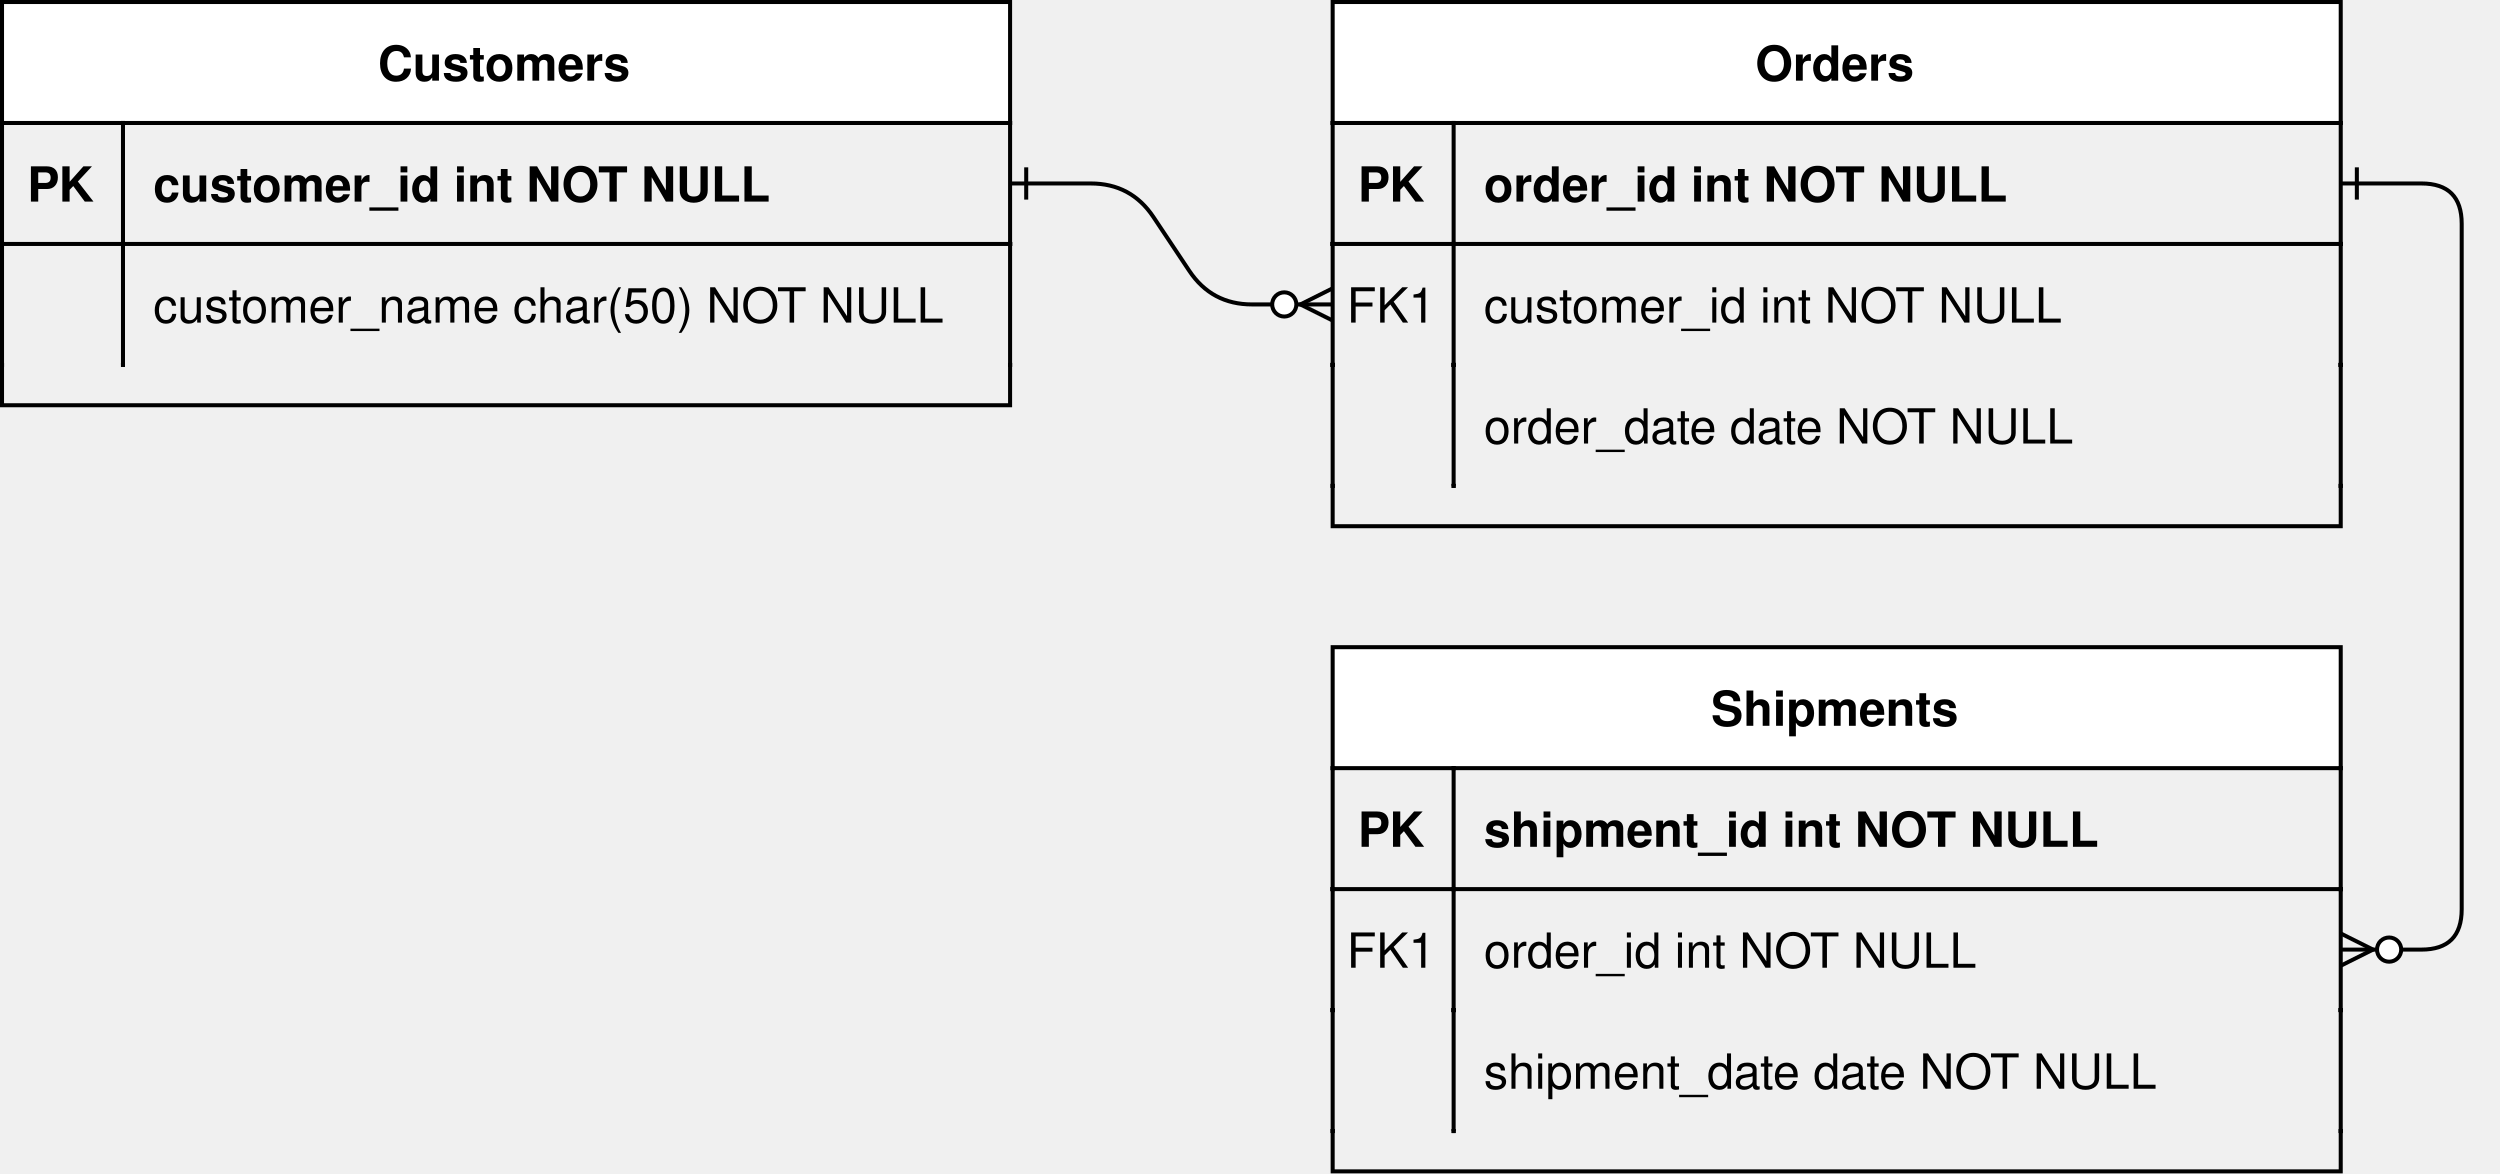
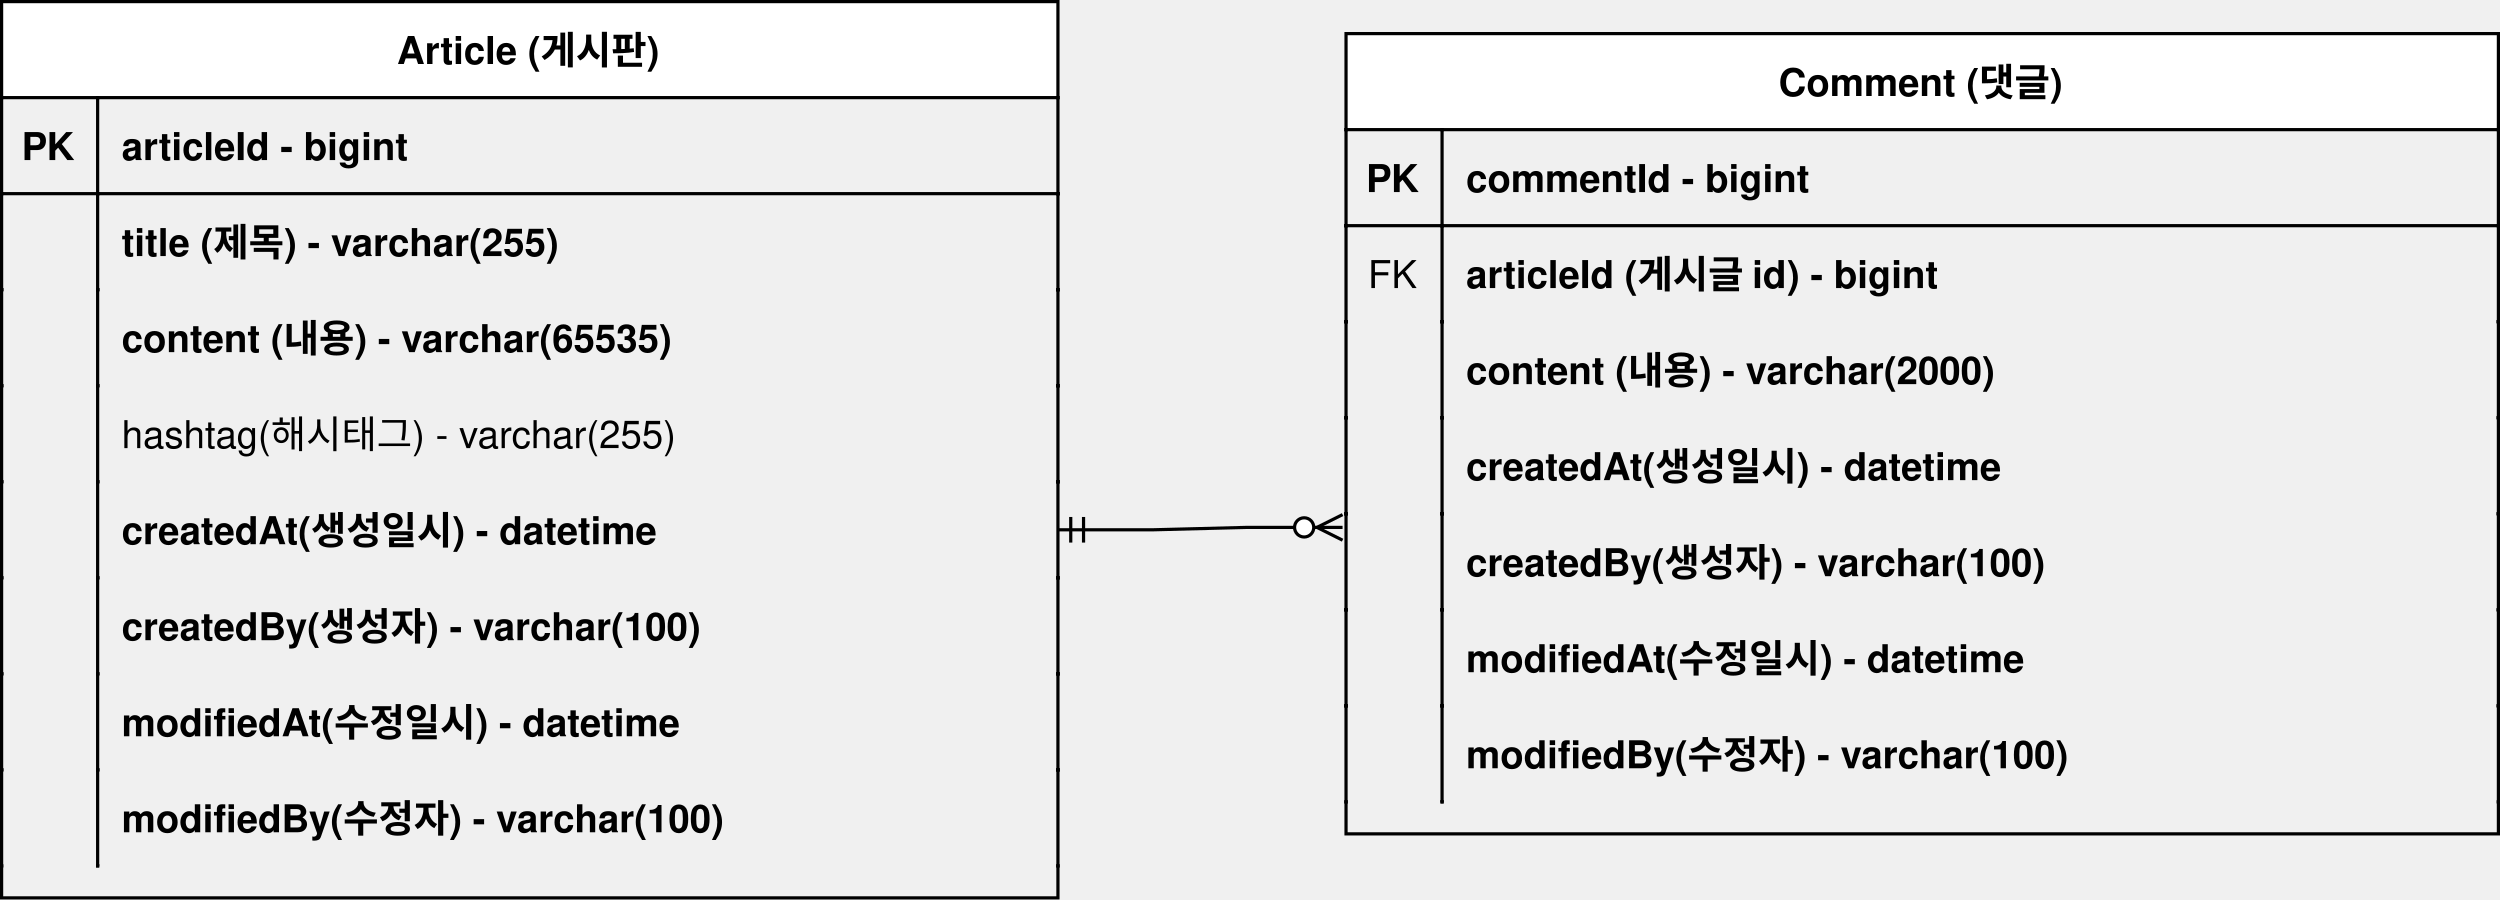
- <svg xmlns="http://www.w3.org/2000/svg" version="1.1" width="620px" height="291px" viewBox="-0.5 -0.5 620 291" content="&lt;mxfile host=&quot;app.diagrams.net&quot; modified=&quot;2022-07-10T23:15:45.474Z&quot; agent=&quot;5.0 (Macintosh; Intel Mac OS X 10_15_7) AppleWebKit/537.36 (KHTML, like Gecko) Chrome/103.0.0.0 Safari/537.36&quot; etag=&quot;-pED_QOKPgijWuFOD-93&quot; version=&quot;17.1.3&quot; type=&quot;github&quot;&gt;&lt;diagram id=&quot;R2lEEEUBdFMjLlhIrx00&quot; name=&quot;Page-1&quot;&gt;7Vttb5s6GP01SHcfVoEJSfuxYckmLbmr2m77eOWCA9YIRsZ526+fDTaEOGlhd2m8JlLUwMMTg59zfGyfJpbrz9cfKcziKQlRYgE7XFvuBwsABwCXv4nIpowMbgZlIKI4lEl14AH/RDJoy+gChyhvJDJCEoazZjAgaYoC1ohBSsmqmTYjSfOuGYyQFngIYKJHv+OQxWX02rPr+CeEo1jd2bHllTlUyTKQxzAkq0YIrdmYpEw+4h2ic5iilPErU0h/IGp5o5gx0dNbC4z5ayayryJCogTBDOdXAZnzcJDzlPEMznEiyrzV0FA2xG/njizXp4Sw8mi+9lEisFIwlM80PnC1qgMV7bb4gP9+uZn8sFn6aeV+Y9NpdDd4ei9bWcJkIesra8M2quAo5PWXp/xWmG3uUQIZJumovjJEaXgr0OVJo/ufiJJHMoUp7/wwZ5Cy+hpJZfoY88dzPzgqRZ7b/FzvmnzOnCxogJ7pD+hJSkIaIfZMYl8CHjbYJiv3EZE5YnTDE1Y1xyomxdv8UkFaFGXZZCmUTIqqBqt73BFcEEsOTLcn21HDUlFSNVF2XX5qG+adhno7DfV3GypLozXED7Y6XocKFnVhFHhjlHJbMsoZGEapnt1kgnP9u5TqNxsCtveqlNIZ9YWGiOYar7iiZ+KQwaeCQQUJ5BTmChbwSYlBnHL9LVkSkCSBWY6L9DIS4yScwA1ZMNWQOhvO8BqF9+UMJnI5/ya8sVxSTMwFitXiMkxwlPLjgFNO3HFIUc6fZQJzJjMOknKJKEPrZ1mksPF2QFbDfYtlwNvHMtc+TKgGgl3hcl8WAAUU7zrDMLnnCwWYRgVmTUhEXUNKskc1+kQgE0RDdLRE5VRdFJ8PdZ8kRCCbloJQpBWd84b8xbvr21ee5fEH8Pm5U5/zl0inzCdpzijEBRyIA7VCAqwhI5m8T4Jm6jGoLKY4fiKM8Zn/EKzP0vplrCW2bktoj4ZsT0P27nMXbAnv6ywpVDvGYYjSckiKdSKs8d4D5d76VzXfBWN3ILbEw22NxxYA7mvW39PqT4QQ/sc/5APr1i5V+98vj+Lv18nEqpa6JsGjdLHMHeYZDHAaTcpP9nfw846B39o6OJ7Aa+LZP2el3L8q+zNK2T+1Ug40ZMefnS7gvtJYbAlAvzUAp5LGa63gwSLnfS7VEeyRRuOweFEX/zhYpujgzUUHj6ODN6fWQeUa/ia0ZqngTevyn0oFHd3PK1eIIWSIx+XbWchge7RMkUFH3zk/xDibF6J18To0rwNct5S343kdjr4lPqOpq8Pm2mm/OzPF7XD07fZbsjsq6ho8nekb5FwK4sXz6AqiMbOcvjc+I8nssNzsLpkntz0cfRv+V/seFVcN1kh981yZwmdle3TAyhQpBP9vd3yRQoOdD6BvxQ0cfC3rXxHVXB1U5d23VjxD96MDYsaooW5/+NLDv9gf1tZXOzp/1cM+GmQX+6PlcPz77A/wtu0PYL79AXT746V/ap6T99EBQWOmuIv3cSy9PLn3AXTvw8DB2Lb+5hsfQDc+KnVM4Vys9IMY0n88+93ZLPpNskD4af3jlvKr4PUvktzRLw==&lt;/diagram&gt;&lt;/mxfile&gt;" resource="https://app.diagrams.net/?libs=general;er#Hanpopo%2Fspring-practice-project-based%2Ffeature%252F%252310-domain%2Fpower-board%2Fdocument%2Fboard%20project%20erd.svg">
+ <svg xmlns="http://www.w3.org/2000/svg" version="1.1" width="781px" height="281px" viewBox="-0.5 -0.5 781 281" content="&lt;mxfile host=&quot;app.diagrams.net&quot; modified=&quot;2022-07-10T23:31:06.697Z&quot; agent=&quot;5.0 (Macintosh; Intel Mac OS X 10_15_7) AppleWebKit/537.36 (KHTML, like Gecko) Chrome/103.0.0.0 Safari/537.36&quot; etag=&quot;0OmdOtRzlE1tEVv3G3an&quot; version=&quot;17.1.3&quot; type=&quot;github&quot;&gt;&lt;diagram id=&quot;R2lEEEUBdFMjLlhIrx00&quot; name=&quot;Page-1&quot;&gt;7V1hc6I4GP41zHQ/tIMgFj8K2t2da+867c7d3qebVCJkFogX0lb76zeBpKgBixWtBWbcWfISAnnfJ8/DGxOrmW60+ErAPLjBHgw1Q/cWmjnWDKOnDwfsP25ZZhZDt6zM4hPkiVq54R69QHmpsD4iDyZrFSnGIUXzdeMUxzGc0jUbIAQ/r1eb4XD9rnPgQ8VwPwWhav0HeTTIrLal5/ZvEPmBvHNPF2ciICsLQxIADz+vmeCCXuGYike8hSQCMYwpO3MDyC9INGsSUMp7OtKMK/aZ8doXPsZ+CMEcJRdTHDHzNGFVrmYgQiH380pDjmiI3c6caKZLMKbZUbRwYciDJcOQPdNVydlXPxDeboUL3POn5fUvncbfns2/6c2Nf3v5cG6YWTNPIHwUDh4RiqbM24Z+pk1GmmNotqtNXM12tCE7GPPiUP8ifEiXMjDMnXN+SMEDNzkJBYQK/Jg6MzBEUIBi1nlz3EvLYQjmCUqrZ5YAhd41WOJHKhuSJWeGFtC7y+DD6zIkXbPGeJE3zgNxLx6GnwYh8mN2PGXe4Xd0CEzYs1yDhIoaqv+ES58goXCxYhL+/ApxBClZsiryrMTNcqP8nCPTNIUtWEGlYQsjEFDzX9vOI8gORBB3CWhfCWhppFjfKQLhHRumIPbToK3HhDvWI3j+AxAfUmGYY8RdOnmC2UBJvY/C0MUh5qGNcQxltbR3lsM+rL+ufmFpFnsAl5V7eZl9eHVCXRwnlDCI8FtBFqlnyKPlUDwX9wnhTD4GEd7kxw+YUjbuyuK6HflvR1tE16wYXPNgsbWU2N7+sUt0MevsLEw5L0CeB+NsVHKeBnnEC4JZGIFXr2+GY3MsVo1Iv3JEVkOwYwREY7lbdm4NhAz+MaDQwY+xlyhhfX3OPSI9UCINMlr+7jHzOfv3gHw+UE4v+pJ5s7pOMgdTFPvX2ZWDDXhYB4HHonzA6jXD5UTwctlm1tcPyfqDD2d9e6/YHmnUV/X/ZWX/N57jh0pcKaLyxdvVRnr6vu1oo5E2Gn4RtP8EyDQA5MywrPJX8E9C/gUpzL6gaTLz//lo3JvB/Of3/2/1/wz3JcEJODc64i+ERmUtKCX+4RGJvzC0amp+ggO+kvvLkdto2i/stpqf83mRbJLpjNO9bWhOnwvAsIj3B5ZlNob5a4RN64hfnQvoiL8e4q88i3cw5lez/xMc8O8fwlY7mV/N0QOQBBT4Z3xWfWgJ2s/n2c30YKQ5l5pjNyUBqB02rWP+/eYDOubfwvzWRzO/OidwgmP8/UPYbifzy+/OV1/6CWS39EY0nevhVD9OD/oaGzj85X+sOfnXrpL8PXYNRRE8QVAc6/2/BEKtU4FeT8FUJwM1yYD90TLQ229a7+R1oNf8Of/ifqtzekIInGWZEEyy1TZrL/89fcsCnOZrQBl82icCrV7tc1AReF3w+HEisN8U3+mLQL+lIqBO70XYQzOUpwO2NrTld8BWlw68A0Ttk4JuCdDBpKD/4VLwidYAvWsUX7ZUCtT5PikFMiFQpaBLCCrjp3UqULCfw8VRtLq8gCHITL9VsjW7Mds43gDN9nzRkvwu53+K8DIoCLBhHYrwu20c7yeDN9S8anAPJuafexvHuyLS0kyvYBvHNGPjxm7jqBMeW9S7ZricCl66HO5QrF+0jeO4rK+mcFenyPp7RKClSVzBRo7VzXqFu6jF63fatMzlmiEF+yzt3T2La6YOyFt2OlC7DhTt6jiqDpj7rds4eRXIHNc+FTCNgnf9HTZ2GHq7p/DKcNM+8t9v9X9H/jvu7Dgu+++X4Z0++w9ayv5qdtet8K0ZQ+1Tgv12A3RKsONOj6MqgfzOqbFKMGynEvTV/K5b4lsffFonAn01r+xEoCYRKNrncVwRaPhvfGTgbaEIqMs3uiW+dYOofVLQ/ebHoaSgcLfHcaWg4T/60W/pr3701Rm/bolvjfhpnQpYFRIC6PlQ+py5FdHlHQwBRTie5GeyyGQre3us905Ao1DL1vrB2BvxH+tnxcndCyT4B74B8VIT64HzcxGIvb9S2BDeY+gJWMAFoj9lY+z4X26/sERpvFipNl7KQsw8wy861y903ZSW7NJe35CG/Oq0tHb5LSTsbSldK7xCWNwfpXATpgQ/kinc4ngxxUulYJbVqzDz0StaLv5qJGmsntafeAtgb3G6bkQOhb7ULaFtdm8DpFlPxVU5QJWGrI2GLjcbylyhNPQ20lkx/8MHWfX8z1WYk98=&lt;/diagram&gt;&lt;/mxfile&gt;" resource="https://app.diagrams.net/#Hanpopo%2Fspring-practice-project-based%2Ffeature%252F%252310-domain%2Fpower-board%2Fdocument%2Fboard%20project%20erd.svg">
  <defs>
-     <clipPath id="mx-clip-330-30-30-30-0">
-       <rect x="330" y="30" width="30" height="30" />
-     </clipPath>
-     <clipPath id="mx-clip-366-30-214-30-0">
-       <rect x="366" y="30" width="214" height="30" />
-     </clipPath>
-     <clipPath id="mx-clip-330-60-30-30-0">
-       <rect x="330" y="60" width="30" height="30" />
-     </clipPath>
-     <clipPath id="mx-clip-366-60-214-30-0">
-       <rect x="366" y="60" width="214" height="30" />
-     </clipPath>
-     <clipPath id="mx-clip-366-90-214-30-0">
-       <rect x="366" y="90" width="214" height="30" />
-     </clipPath>
-     <clipPath id="mx-clip-330-190-30-30-0">
-       <rect x="330" y="190" width="30" height="30" />
-     </clipPath>
-     <clipPath id="mx-clip-366-190-214-30-0">
-       <rect x="366" y="190" width="214" height="30" />
-     </clipPath>
-     <clipPath id="mx-clip-330-220-30-30-0">
-       <rect x="330" y="220" width="30" height="30" />
-     </clipPath>
-     <clipPath id="mx-clip-366-220-214-30-0">
-       <rect x="366" y="220" width="214" height="30" />
-     </clipPath>
-     <clipPath id="mx-clip-366-250-214-30-0">
-       <rect x="366" y="250" width="214" height="30" />
-     </clipPath>
    <clipPath id="mx-clip-0-30-30-30-0">
      <rect x="0" y="30" width="30" height="30" />
    </clipPath>
-     <clipPath id="mx-clip-36-30-214-30-0">
-       <rect x="36" y="30" width="214" height="30" />
+     <clipPath id="mx-clip-36-30-294-30-0">
+       <rect x="36" y="30" width="294" height="30" />
    </clipPath>
-     <clipPath id="mx-clip-36-60-214-30-0">
-       <rect x="36" y="60" width="214" height="30" />
+     <clipPath id="mx-clip-36-60-294-30-0">
+       <rect x="36" y="60" width="294" height="30" />
+     </clipPath>
+     <clipPath id="mx-clip-36-90-294-30-0">
+       <rect x="36" y="90" width="294" height="30" />
+     </clipPath>
+     <clipPath id="mx-clip-36-120-294-30-0">
+       <rect x="36" y="120" width="294" height="30" />
+     </clipPath>
+     <clipPath id="mx-clip-36-150-294-30-0">
+       <rect x="36" y="150" width="294" height="30" />
+     </clipPath>
+     <clipPath id="mx-clip-36-180-294-30-0">
+       <rect x="36" y="180" width="294" height="30" />
+     </clipPath>
+     <clipPath id="mx-clip-36-210-294-30-0">
+       <rect x="36" y="210" width="294" height="30" />
+     </clipPath>
+     <clipPath id="mx-clip-36-240-294-30-0">
+       <rect x="36" y="240" width="294" height="30" />
+     </clipPath>
+     <clipPath id="mx-clip-420-40-30-30-0">
+       <rect x="420" y="40" width="30" height="30" />
+     </clipPath>
+     <clipPath id="mx-clip-456-40-324-30-0">
+       <rect x="456" y="40" width="324" height="30" />
+     </clipPath>
+     <clipPath id="mx-clip-420-70-30-30-0">
+       <rect x="420" y="70" width="30" height="30" />
+     </clipPath>
+     <clipPath id="mx-clip-456-70-324-30-0">
+       <rect x="456" y="70" width="324" height="30" />
+     </clipPath>
+     <clipPath id="mx-clip-456-100-324-30-0">
+       <rect x="456" y="100" width="324" height="30" />
+     </clipPath>
+     <clipPath id="mx-clip-456-130-324-30-0">
+       <rect x="456" y="130" width="324" height="30" />
+     </clipPath>
+     <clipPath id="mx-clip-456-160-324-30-0">
+       <rect x="456" y="160" width="324" height="30" />
+     </clipPath>
+     <clipPath id="mx-clip-456-190-324-30-0">
+       <rect x="456" y="190" width="324" height="30" />
+     </clipPath>
+     <clipPath id="mx-clip-456-220-324-30-0">
+       <rect x="456" y="220" width="324" height="30" />
    </clipPath>
  </defs>
  <g>
-     <path d="M 250 45 L 270 45 Q 280 45 285.55 53.32 L 294.45 66.68 Q 300 75 310 75 L 330 75" fill="none" stroke="rgb(0, 0, 0)" stroke-miterlimit="10" pointer-events="stroke" />
-     <path d="M 254 41 L 254 49" fill="none" stroke="rgb(0, 0, 0)" stroke-miterlimit="10" pointer-events="all" />
-     <ellipse cx="318" cy="75" rx="3" ry="3" fill="#ffffff" stroke="rgb(0, 0, 0)" pointer-events="all" />
-     <path d="M 330 71 L 322 75 L 330 79" fill="none" stroke="rgb(0, 0, 0)" stroke-miterlimit="10" pointer-events="all" />
-     <path d="M 580 45 L 600 45 Q 610 45 610 55 L 610 225 Q 610 235 600 235 L 580 235" fill="none" stroke="rgb(0, 0, 0)" stroke-miterlimit="10" pointer-events="stroke" />
-     <path d="M 584 41 L 584 49" fill="none" stroke="rgb(0, 0, 0)" stroke-miterlimit="10" pointer-events="all" />
-     <ellipse cx="592" cy="235" rx="3" ry="3" fill="#ffffff" stroke="rgb(0, 0, 0)" pointer-events="all" />
-     <path d="M 580 239 L 588 235 L 580 231" fill="none" stroke="rgb(0, 0, 0)" stroke-miterlimit="10" pointer-events="all" />
-     <path d="M 330 30 L 330 0 L 580 0 L 580 30" fill="rgb(255, 255, 255)" stroke="rgb(0, 0, 0)" stroke-miterlimit="10" pointer-events="all" />
-     <path d="M 330 30 L 330 130 L 580 130 L 580 30" fill="none" stroke="rgb(0, 0, 0)" stroke-miterlimit="10" pointer-events="none" />
-     <path d="M 330 30 L 580 30" fill="none" stroke="rgb(0, 0, 0)" stroke-miterlimit="10" pointer-events="none" />
-     <path d="M 360 30 L 360 60 L 360 90 L 360 120" fill="none" stroke="rgb(0, 0, 0)" stroke-miterlimit="10" pointer-events="none" />
+     <path d="M 0 30 L 0 0 L 330 0 L 330 30" fill="rgb(255, 255, 255)" stroke="rgb(0, 0, 0)" stroke-miterlimit="10" pointer-events="all" />
+     <path d="M 0 30 L 0 280 L 330 280 L 330 30" fill="none" stroke="rgb(0, 0, 0)" stroke-miterlimit="10" pointer-events="none" />
+     <path d="M 0 30 L 330 30" fill="none" stroke="rgb(0, 0, 0)" stroke-miterlimit="10" pointer-events="none" />
+     <path d="M 30 30 L 30 60 L 30 90 L 30 120 L 30 150 L 30 180 L 30 210 L 30 240 L 30 270" fill="none" stroke="rgb(0, 0, 0)" stroke-miterlimit="10" pointer-events="none" />
    <g fill="rgb(0, 0, 0)" font-family="Helvetica" font-weight="bold" pointer-events="none" text-anchor="middle" font-size="12px">
-       <text x="454.5" y="19.5">Orders</text>
+       <text x="164.5" y="19.5">Article (게시판)</text>
    </g>
-     <path d="M 330 30 M 580 30 M 580 60 L 330 60" fill="none" stroke="rgb(0, 0, 0)" stroke-linecap="square" stroke-miterlimit="10" pointer-events="none" />
-     <path d="M 330 30 M 360 30 M 360 60 M 330 60" fill="none" stroke="rgb(0, 0, 0)" stroke-linecap="square" stroke-miterlimit="10" pointer-events="none" />
-     <g fill="rgb(0, 0, 0)" font-family="Helvetica" font-weight="bold" pointer-events="none" clip-path="url(#mx-clip-330-30-30-30-0)" text-anchor="middle" font-size="12px">
-       <text x="344.5" y="49.5">PK</text>
-     </g>
-     <path d="M 360 30 M 580 30 M 580 60 M 360 60" fill="none" stroke="rgb(0, 0, 0)" stroke-linecap="square" stroke-miterlimit="10" pointer-events="none" />
-     <g fill="rgb(0, 0, 0)" font-family="Helvetica" font-weight="bold" text-decoration="underline" pointer-events="none" clip-path="url(#mx-clip-366-30-214-30-0)" font-size="12px">
-       <text x="367.5" y="49.5">order_id int NOT NULL </text>
-     </g>
-     <path d="M 330 60 M 580 60 M 580 90 M 330 90" fill="none" stroke="rgb(0, 0, 0)" stroke-linecap="square" stroke-miterlimit="10" pointer-events="none" />
-     <path d="M 330 60 M 360 60 M 360 90 M 330 90" fill="none" stroke="rgb(0, 0, 0)" stroke-linecap="square" stroke-miterlimit="10" pointer-events="none" />
-     <g fill="rgb(0, 0, 0)" font-family="Helvetica" pointer-events="none" clip-path="url(#mx-clip-330-60-30-30-0)" text-anchor="middle" font-size="12px">
-       <text x="344.5" y="79.5">FK1</text>
-     </g>
-     <path d="M 360 60 M 580 60 M 580 90 M 360 90" fill="none" stroke="rgb(0, 0, 0)" stroke-linecap="square" stroke-miterlimit="10" pointer-events="none" />
-     <g fill="rgb(0, 0, 0)" font-family="Helvetica" pointer-events="none" clip-path="url(#mx-clip-366-60-214-30-0)" font-size="12px">
-       <text x="367.5" y="79.5">customer_id int NOT NULL</text>
-     </g>
-     <path d="M 330 90 M 580 90 M 580 120 M 330 120" fill="none" stroke="rgb(0, 0, 0)" stroke-linecap="square" stroke-miterlimit="10" pointer-events="none" />
-     <path d="M 330 90 M 360 90 M 360 120 M 330 120" fill="none" stroke="rgb(0, 0, 0)" stroke-linecap="square" stroke-miterlimit="10" pointer-events="none" />
-     <path d="M 360 90 M 580 90 M 580 120 M 360 120" fill="none" stroke="rgb(0, 0, 0)" stroke-linecap="square" stroke-miterlimit="10" pointer-events="none" />
-     <g fill="rgb(0, 0, 0)" font-family="Helvetica" pointer-events="none" clip-path="url(#mx-clip-366-90-214-30-0)" font-size="12px">
-       <text x="367.5" y="109.5">order_date date NOT NULL</text>
-     </g>
-     <path d="M 330 190 L 330 160 L 580 160 L 580 190" fill="rgb(255, 255, 255)" stroke="rgb(0, 0, 0)" stroke-miterlimit="10" pointer-events="none" />
-     <path d="M 330 190 L 330 290 L 580 290 L 580 190" fill="none" stroke="rgb(0, 0, 0)" stroke-miterlimit="10" pointer-events="none" />
-     <path d="M 330 190 L 580 190" fill="none" stroke="rgb(0, 0, 0)" stroke-miterlimit="10" pointer-events="none" />
-     <path d="M 360 190 L 360 220 L 360 250 L 360 280" fill="none" stroke="rgb(0, 0, 0)" stroke-miterlimit="10" pointer-events="none" />
-     <g fill="rgb(0, 0, 0)" font-family="Helvetica" font-weight="bold" pointer-events="none" text-anchor="middle" font-size="12px">
-       <text x="454.5" y="179.5">Shipments</text>
-     </g>
-     <path d="M 330 190 M 580 190 M 580 220 L 330 220" fill="none" stroke="rgb(0, 0, 0)" stroke-linecap="square" stroke-miterlimit="10" pointer-events="none" />
-     <path d="M 330 190 M 360 190 M 360 220 M 330 220" fill="none" stroke="rgb(0, 0, 0)" stroke-linecap="square" stroke-miterlimit="10" pointer-events="none" />
-     <g fill="rgb(0, 0, 0)" font-family="Helvetica" font-weight="bold" pointer-events="none" clip-path="url(#mx-clip-330-190-30-30-0)" text-anchor="middle" font-size="12px">
-       <text x="344.5" y="209.5">PK</text>
-     </g>
-     <path d="M 360 190 M 580 190 M 580 220 M 360 220" fill="none" stroke="rgb(0, 0, 0)" stroke-linecap="square" stroke-miterlimit="10" pointer-events="none" />
-     <g fill="rgb(0, 0, 0)" font-family="Helvetica" font-weight="bold" text-decoration="underline" pointer-events="none" clip-path="url(#mx-clip-366-190-214-30-0)" font-size="12px">
-       <text x="367.5" y="209.5">shipment_id int NOT NULL </text>
-     </g>
-     <path d="M 330 220 M 580 220 M 580 250 M 330 250" fill="none" stroke="rgb(0, 0, 0)" stroke-linecap="square" stroke-miterlimit="10" pointer-events="none" />
-     <path d="M 330 220 M 360 220 M 360 250 M 330 250" fill="none" stroke="rgb(0, 0, 0)" stroke-linecap="square" stroke-miterlimit="10" pointer-events="none" />
-     <g fill="rgb(0, 0, 0)" font-family="Helvetica" pointer-events="none" clip-path="url(#mx-clip-330-220-30-30-0)" text-anchor="middle" font-size="12px">
-       <text x="344.5" y="239.5">FK1</text>
-     </g>
-     <path d="M 360 220 M 580 220 M 580 250 M 360 250" fill="none" stroke="rgb(0, 0, 0)" stroke-linecap="square" stroke-miterlimit="10" pointer-events="none" />
-     <g fill="rgb(0, 0, 0)" font-family="Helvetica" pointer-events="none" clip-path="url(#mx-clip-366-220-214-30-0)" font-size="12px">
-       <text x="367.5" y="239.5">order_id int NOT NULL</text>
-     </g>
-     <path d="M 330 250 M 580 250 M 580 280 M 330 280" fill="none" stroke="rgb(0, 0, 0)" stroke-linecap="square" stroke-miterlimit="10" pointer-events="none" />
-     <path d="M 330 250 M 360 250 M 360 280 M 330 280" fill="none" stroke="rgb(0, 0, 0)" stroke-linecap="square" stroke-miterlimit="10" pointer-events="none" />
-     <path d="M 360 250 M 580 250 M 580 280 M 360 280" fill="none" stroke="rgb(0, 0, 0)" stroke-linecap="square" stroke-miterlimit="10" pointer-events="none" />
-     <g fill="rgb(0, 0, 0)" font-family="Helvetica" pointer-events="none" clip-path="url(#mx-clip-366-250-214-30-0)" font-size="12px">
-       <text x="367.5" y="269.5">shipment_date date NOT NULL</text>
-     </g>
-     <path d="M 0 30 L 0 0 L 250 0 L 250 30" fill="rgb(255, 255, 255)" stroke="rgb(0, 0, 0)" stroke-miterlimit="10" pointer-events="none" />
-     <path d="M 0 30 L 0 100 L 250 100 L 250 30" fill="none" stroke="rgb(0, 0, 0)" stroke-miterlimit="10" pointer-events="none" />
-     <path d="M 0 30 L 250 30" fill="none" stroke="rgb(0, 0, 0)" stroke-miterlimit="10" pointer-events="none" />
-     <path d="M 30 30 L 30 60 L 30 90" fill="none" stroke="rgb(0, 0, 0)" stroke-miterlimit="10" pointer-events="none" />
-     <g fill="rgb(0, 0, 0)" font-family="Helvetica" font-weight="bold" pointer-events="none" text-anchor="middle" font-size="12px">
-       <text x="124.5" y="19.5">Customers</text>
-     </g>
-     <path d="M 0 30 M 250 30 M 250 60 L 0 60" fill="none" stroke="rgb(0, 0, 0)" stroke-linecap="square" stroke-miterlimit="10" pointer-events="none" />
+     <path d="M 0 30 M 330 30 M 330 60 L 0 60" fill="none" stroke="rgb(0, 0, 0)" stroke-linecap="square" stroke-miterlimit="10" pointer-events="none" />
    <path d="M 0 30 M 30 30 M 30 60 M 0 60" fill="none" stroke="rgb(0, 0, 0)" stroke-linecap="square" stroke-miterlimit="10" pointer-events="none" />
    <g fill="rgb(0, 0, 0)" font-family="Helvetica" font-weight="bold" pointer-events="none" clip-path="url(#mx-clip-0-30-30-30-0)" text-anchor="middle" font-size="12px">
      <text x="14.5" y="49.5">PK</text>
    </g>
-     <path d="M 30 30 M 250 30 M 250 60 M 30 60" fill="none" stroke="rgb(0, 0, 0)" stroke-linecap="square" stroke-miterlimit="10" pointer-events="none" />
-     <g fill="rgb(0, 0, 0)" font-family="Helvetica" font-weight="bold" text-decoration="underline" pointer-events="none" clip-path="url(#mx-clip-36-30-214-30-0)" font-size="12px">
-       <text x="37.5" y="49.5">customer_id int NOT NULL </text>
+     <path d="M 30 30 M 330 30 M 330 60 M 30 60" fill="none" stroke="rgb(0, 0, 0)" stroke-linecap="square" stroke-miterlimit="10" pointer-events="none" />
+     <g fill="rgb(0, 0, 0)" font-family="Helvetica" font-weight="bold" text-decoration="underline" pointer-events="none" clip-path="url(#mx-clip-36-30-294-30-0)" font-size="12px">
+       <text x="37.5" y="49.5">articleId - bigint</text>
    </g>
-     <path d="M 0 60 M 250 60 M 250 90 M 0 90" fill="none" stroke="rgb(0, 0, 0)" stroke-linecap="square" stroke-miterlimit="10" pointer-events="none" />
+     <path d="M 0 60 M 330 60 M 330 90 M 0 90" fill="none" stroke="rgb(0, 0, 0)" stroke-linecap="square" stroke-miterlimit="10" pointer-events="none" />
    <path d="M 0 60 M 30 60 M 30 90 M 0 90" fill="none" stroke="rgb(0, 0, 0)" stroke-linecap="square" stroke-miterlimit="10" pointer-events="none" />
-     <path d="M 30 60 M 250 60 M 250 90 M 30 90" fill="none" stroke="rgb(0, 0, 0)" stroke-linecap="square" stroke-miterlimit="10" pointer-events="none" />
-     <g fill="rgb(0, 0, 0)" font-family="Helvetica" pointer-events="none" clip-path="url(#mx-clip-36-60-214-30-0)" font-size="12px">
-       <text x="37.5" y="79.5">customer_name char(50) NOT NULL</text>
+     <path d="M 30 60 M 330 60 M 330 90 M 30 90" fill="none" stroke="rgb(0, 0, 0)" stroke-linecap="square" stroke-miterlimit="10" pointer-events="none" />
+     <g fill="rgb(0, 0, 0)" font-family="Helvetica" font-weight="bold" pointer-events="none" clip-path="url(#mx-clip-36-60-294-30-0)" font-size="12px">
+       <text x="37.5" y="79.5">title (제목) - varchar(255)</text>
    </g>
+     <path d="M 0 90 M 330 90 M 330 120 M 0 120" fill="none" stroke="rgb(0, 0, 0)" stroke-linecap="square" stroke-miterlimit="10" pointer-events="none" />
+     <path d="M 0 90 M 30 90 M 30 120 M 0 120" fill="none" stroke="rgb(0, 0, 0)" stroke-linecap="square" stroke-miterlimit="10" pointer-events="none" />
+     <path d="M 30 90 M 330 90 M 330 120 M 30 120" fill="none" stroke="rgb(0, 0, 0)" stroke-linecap="square" stroke-miterlimit="10" pointer-events="none" />
+     <g fill="rgb(0, 0, 0)" font-family="Helvetica" font-weight="bold" pointer-events="none" clip-path="url(#mx-clip-36-90-294-30-0)" font-size="12px">
+       <text x="37.5" y="109.5">content (내용) - varchar(65535)</text>
+     </g>
+     <path d="M 0 120 M 330 120 M 330 150 M 0 150" fill="none" stroke="rgb(0, 0, 0)" stroke-linecap="square" stroke-miterlimit="10" pointer-events="none" />
+     <path d="M 0 120 M 30 120 M 30 150 M 0 150" fill="none" stroke="rgb(0, 0, 0)" stroke-linecap="square" stroke-miterlimit="10" pointer-events="none" />
+     <path d="M 30 120 M 330 120 M 330 150 M 30 150" fill="none" stroke="rgb(0, 0, 0)" stroke-linecap="square" stroke-miterlimit="10" pointer-events="none" />
+     <g fill="rgb(0, 0, 0)" font-family="Helvetica" pointer-events="none" clip-path="url(#mx-clip-36-120-294-30-0)" font-size="12px">
+       <text x="37.5" y="139.5">hashtag(해시태그) - varchar(255)</text>
+     </g>
+     <path d="M 0 150 M 330 150 M 330 180 M 0 180" fill="none" stroke="rgb(0, 0, 0)" stroke-linecap="square" stroke-miterlimit="10" pointer-events="none" />
+     <path d="M 0 150 M 30 150 M 30 180 M 0 180" fill="none" stroke="rgb(0, 0, 0)" stroke-linecap="square" stroke-miterlimit="10" pointer-events="none" />
+     <path d="M 30 150 M 330 150 M 330 180 M 30 180" fill="none" stroke="rgb(0, 0, 0)" stroke-linecap="square" stroke-miterlimit="10" pointer-events="none" />
+     <g fill="rgb(0, 0, 0)" font-family="Helvetica" font-weight="bold" pointer-events="none" clip-path="url(#mx-clip-36-150-294-30-0)" font-size="12px">
+       <text x="37.5" y="169.5">createdAt(생성일시) - datetime</text>
+     </g>
+     <path d="M 0 180 M 330 180 M 330 210 M 0 210" fill="none" stroke="rgb(0, 0, 0)" stroke-linecap="square" stroke-miterlimit="10" pointer-events="none" />
+     <path d="M 0 180 M 30 180 M 30 210 M 0 210" fill="none" stroke="rgb(0, 0, 0)" stroke-linecap="square" stroke-miterlimit="10" pointer-events="none" />
+     <path d="M 30 180 M 330 180 M 330 210 M 30 210" fill="none" stroke="rgb(0, 0, 0)" stroke-linecap="square" stroke-miterlimit="10" pointer-events="none" />
+     <g fill="rgb(0, 0, 0)" font-family="Helvetica" font-weight="bold" pointer-events="none" clip-path="url(#mx-clip-36-180-294-30-0)" font-size="12px">
+       <text x="37.5" y="199.5">createdBy(생성자) - varchar(100)</text>
+     </g>
+     <path d="M 0 210 M 330 210 M 330 240 M 0 240" fill="none" stroke="rgb(0, 0, 0)" stroke-linecap="square" stroke-miterlimit="10" pointer-events="none" />
+     <path d="M 0 210 M 30 210 M 30 240 M 0 240" fill="none" stroke="rgb(0, 0, 0)" stroke-linecap="square" stroke-miterlimit="10" pointer-events="none" />
+     <path d="M 30 210 M 330 210 M 330 240 M 30 240" fill="none" stroke="rgb(0, 0, 0)" stroke-linecap="square" stroke-miterlimit="10" pointer-events="none" />
+     <g fill="rgb(0, 0, 0)" font-family="Helvetica" font-weight="bold" pointer-events="none" clip-path="url(#mx-clip-36-210-294-30-0)" font-size="12px">
+       <text x="37.5" y="229.5">modifiedAt(수정일시) - datetime</text>
+     </g>
+     <path d="M 0 240 M 330 240 M 330 270 M 0 270" fill="none" stroke="rgb(0, 0, 0)" stroke-linecap="square" stroke-miterlimit="10" pointer-events="none" />
+     <path d="M 0 240 M 30 240 M 30 270 M 0 270" fill="none" stroke="rgb(0, 0, 0)" stroke-linecap="square" stroke-miterlimit="10" pointer-events="none" />
+     <path d="M 30 240 M 330 240 M 330 270 M 30 270" fill="none" stroke="rgb(0, 0, 0)" stroke-linecap="square" stroke-miterlimit="10" pointer-events="none" />
+     <g fill="rgb(0, 0, 0)" font-family="Helvetica" font-weight="bold" pointer-events="none" clip-path="url(#mx-clip-36-240-294-30-0)" font-size="12px">
+       <text x="37.5" y="259.5">modifiedBy(수정자) - varchar(100)</text>
+     </g>
+     <path d="M 420 40 L 420 10 L 780 10 L 780 40" fill="rgb(255, 255, 255)" stroke="rgb(0, 0, 0)" stroke-miterlimit="10" pointer-events="none" />
+     <path d="M 420 40 L 420 260 L 780 260 L 780 40" fill="none" stroke="rgb(0, 0, 0)" stroke-miterlimit="10" pointer-events="none" />
+     <path d="M 420 40 L 780 40" fill="none" stroke="rgb(0, 0, 0)" stroke-miterlimit="10" pointer-events="none" />
+     <path d="M 450 40 L 450 70 L 450 100 L 450 130 L 450 160 L 450 190 L 450 220 L 450 250" fill="none" stroke="rgb(0, 0, 0)" stroke-miterlimit="10" pointer-events="none" />
+     <g fill="rgb(0, 0, 0)" font-family="Helvetica" font-weight="bold" pointer-events="none" text-anchor="middle" font-size="12px">
+       <text x="599.5" y="29.5">Comment (댓글)</text>
+     </g>
+     <path d="M 420 40 M 780 40 M 780 70 L 420 70" fill="none" stroke="rgb(0, 0, 0)" stroke-linecap="square" stroke-miterlimit="10" pointer-events="none" />
+     <path d="M 420 40 M 450 40 M 450 70 M 420 70" fill="none" stroke="rgb(0, 0, 0)" stroke-linecap="square" stroke-miterlimit="10" pointer-events="none" />
+     <g fill="rgb(0, 0, 0)" font-family="Helvetica" font-weight="bold" pointer-events="none" clip-path="url(#mx-clip-420-40-30-30-0)" text-anchor="middle" font-size="12px">
+       <text x="434.5" y="59.5">PK</text>
+     </g>
+     <path d="M 450 40 M 780 40 M 780 70 M 450 70" fill="none" stroke="rgb(0, 0, 0)" stroke-linecap="square" stroke-miterlimit="10" pointer-events="none" />
+     <g fill="rgb(0, 0, 0)" font-family="Helvetica" font-weight="bold" text-decoration="underline" pointer-events="none" clip-path="url(#mx-clip-456-40-324-30-0)" font-size="12px">
+       <text x="457.5" y="59.5">commentId - bigint</text>
+     </g>
+     <path d="M 420 70 M 780 70 M 780 100 M 420 100" fill="none" stroke="rgb(0, 0, 0)" stroke-linecap="square" stroke-miterlimit="10" pointer-events="none" />
+     <path d="M 420 70 M 450 70 M 450 100 M 420 100" fill="none" stroke="rgb(0, 0, 0)" stroke-linecap="square" stroke-miterlimit="10" pointer-events="none" />
+     <g fill="rgb(0, 0, 0)" font-family="Helvetica" pointer-events="none" clip-path="url(#mx-clip-420-70-30-30-0)" text-anchor="middle" font-size="12px">
+       <text x="434.5" y="89.5">FK</text>
+     </g>
+     <path d="M 450 70 M 780 70 M 780 100 M 450 100" fill="none" stroke="rgb(0, 0, 0)" stroke-linecap="square" stroke-miterlimit="10" pointer-events="none" />
+     <g fill="rgb(0, 0, 0)" font-family="Helvetica" font-weight="bold" pointer-events="none" clip-path="url(#mx-clip-456-70-324-30-0)" font-size="12px">
+       <text x="457.5" y="89.5">articleId (게시글 id) - bigint</text>
+     </g>
+     <path d="M 420 100 M 780 100 M 780 130 M 420 130" fill="none" stroke="rgb(0, 0, 0)" stroke-linecap="square" stroke-miterlimit="10" pointer-events="none" />
+     <path d="M 420 100 M 450 100 M 450 130 M 420 130" fill="none" stroke="rgb(0, 0, 0)" stroke-linecap="square" stroke-miterlimit="10" pointer-events="none" />
+     <path d="M 450 100 M 780 100 M 780 130 M 450 130" fill="none" stroke="rgb(0, 0, 0)" stroke-linecap="square" stroke-miterlimit="10" pointer-events="none" />
+     <g fill="rgb(0, 0, 0)" font-family="Helvetica" font-weight="bold" pointer-events="none" clip-path="url(#mx-clip-456-100-324-30-0)" font-size="12px">
+       <text x="457.5" y="119.5">content (내용) - varchar(2000)</text>
+     </g>
+     <path d="M 420 130 M 780 130 M 780 160 M 420 160" fill="none" stroke="rgb(0, 0, 0)" stroke-linecap="square" stroke-miterlimit="10" pointer-events="none" />
+     <path d="M 420 130 M 450 130 M 450 160 M 420 160" fill="none" stroke="rgb(0, 0, 0)" stroke-linecap="square" stroke-miterlimit="10" pointer-events="none" />
+     <path d="M 450 130 M 780 130 M 780 160 M 450 160" fill="none" stroke="rgb(0, 0, 0)" stroke-linecap="square" stroke-miterlimit="10" pointer-events="none" />
+     <g fill="rgb(0, 0, 0)" font-family="Helvetica" font-weight="bold" pointer-events="none" clip-path="url(#mx-clip-456-130-324-30-0)" font-size="12px">
+       <text x="457.5" y="149.5">createdAt(생성일시) - datetime</text>
+     </g>
+     <path d="M 420 160 M 780 160 M 780 190 M 420 190" fill="none" stroke="rgb(0, 0, 0)" stroke-linecap="square" stroke-miterlimit="10" pointer-events="none" />
+     <path d="M 420 160 M 450 160 M 450 190 M 420 190" fill="none" stroke="rgb(0, 0, 0)" stroke-linecap="square" stroke-miterlimit="10" pointer-events="none" />
+     <path d="M 450 160 M 780 160 M 780 190 M 450 190" fill="none" stroke="rgb(0, 0, 0)" stroke-linecap="square" stroke-miterlimit="10" pointer-events="none" />
+     <g fill="rgb(0, 0, 0)" font-family="Helvetica" font-weight="bold" pointer-events="none" clip-path="url(#mx-clip-456-160-324-30-0)" font-size="12px">
+       <text x="457.5" y="179.5">createdBy(생성자) - varchar(100)</text>
+     </g>
+     <path d="M 420 190 M 780 190 M 780 220 M 420 220" fill="none" stroke="rgb(0, 0, 0)" stroke-linecap="square" stroke-miterlimit="10" pointer-events="none" />
+     <path d="M 420 190 M 450 190 M 450 220 M 420 220" fill="none" stroke="rgb(0, 0, 0)" stroke-linecap="square" stroke-miterlimit="10" pointer-events="none" />
+     <path d="M 450 190 M 780 190 M 780 220 M 450 220" fill="none" stroke="rgb(0, 0, 0)" stroke-linecap="square" stroke-miterlimit="10" pointer-events="none" />
+     <g fill="rgb(0, 0, 0)" font-family="Helvetica" font-weight="bold" pointer-events="none" clip-path="url(#mx-clip-456-190-324-30-0)" font-size="12px">
+       <text x="457.5" y="209.5">modifiedAt(수정일시) - datetime</text>
+     </g>
+     <path d="M 420 220 M 780 220 M 780 250 M 420 250" fill="none" stroke="rgb(0, 0, 0)" stroke-linecap="square" stroke-miterlimit="10" pointer-events="none" />
+     <path d="M 420 220 M 450 220 M 450 250 M 420 250" fill="none" stroke="rgb(0, 0, 0)" stroke-linecap="square" stroke-miterlimit="10" pointer-events="none" />
+     <path d="M 450 220 M 780 220 M 780 250 M 450 250" fill="none" stroke="rgb(0, 0, 0)" stroke-linecap="square" stroke-miterlimit="10" pointer-events="none" />
+     <g fill="rgb(0, 0, 0)" font-family="Helvetica" font-weight="bold" pointer-events="none" clip-path="url(#mx-clip-456-220-324-30-0)" font-size="12px">
+       <text x="457.5" y="239.5">modifiedBy(수정자) - varchar(100)</text>
+     </g>
+     <path d="M 330 165 L 360 165 L 388.92 164.26 L 418.92 164.26" fill="none" stroke="rgb(0, 0, 0)" stroke-miterlimit="10" pointer-events="none" />
+     <path d="M 334 161 L 334 169 M 338 161 L 338 169" fill="none" stroke="rgb(0, 0, 0)" stroke-miterlimit="10" pointer-events="none" />
+     <ellipse cx="406.92" cy="164.26" rx="3" ry="3" fill="#ffffff" stroke="rgb(0, 0, 0)" pointer-events="none" />
+     <path d="M 418.92 160.26 L 410.92 164.26 L 418.92 168.26" fill="none" stroke="rgb(0, 0, 0)" stroke-miterlimit="10" pointer-events="none" />
  </g>
</svg>
